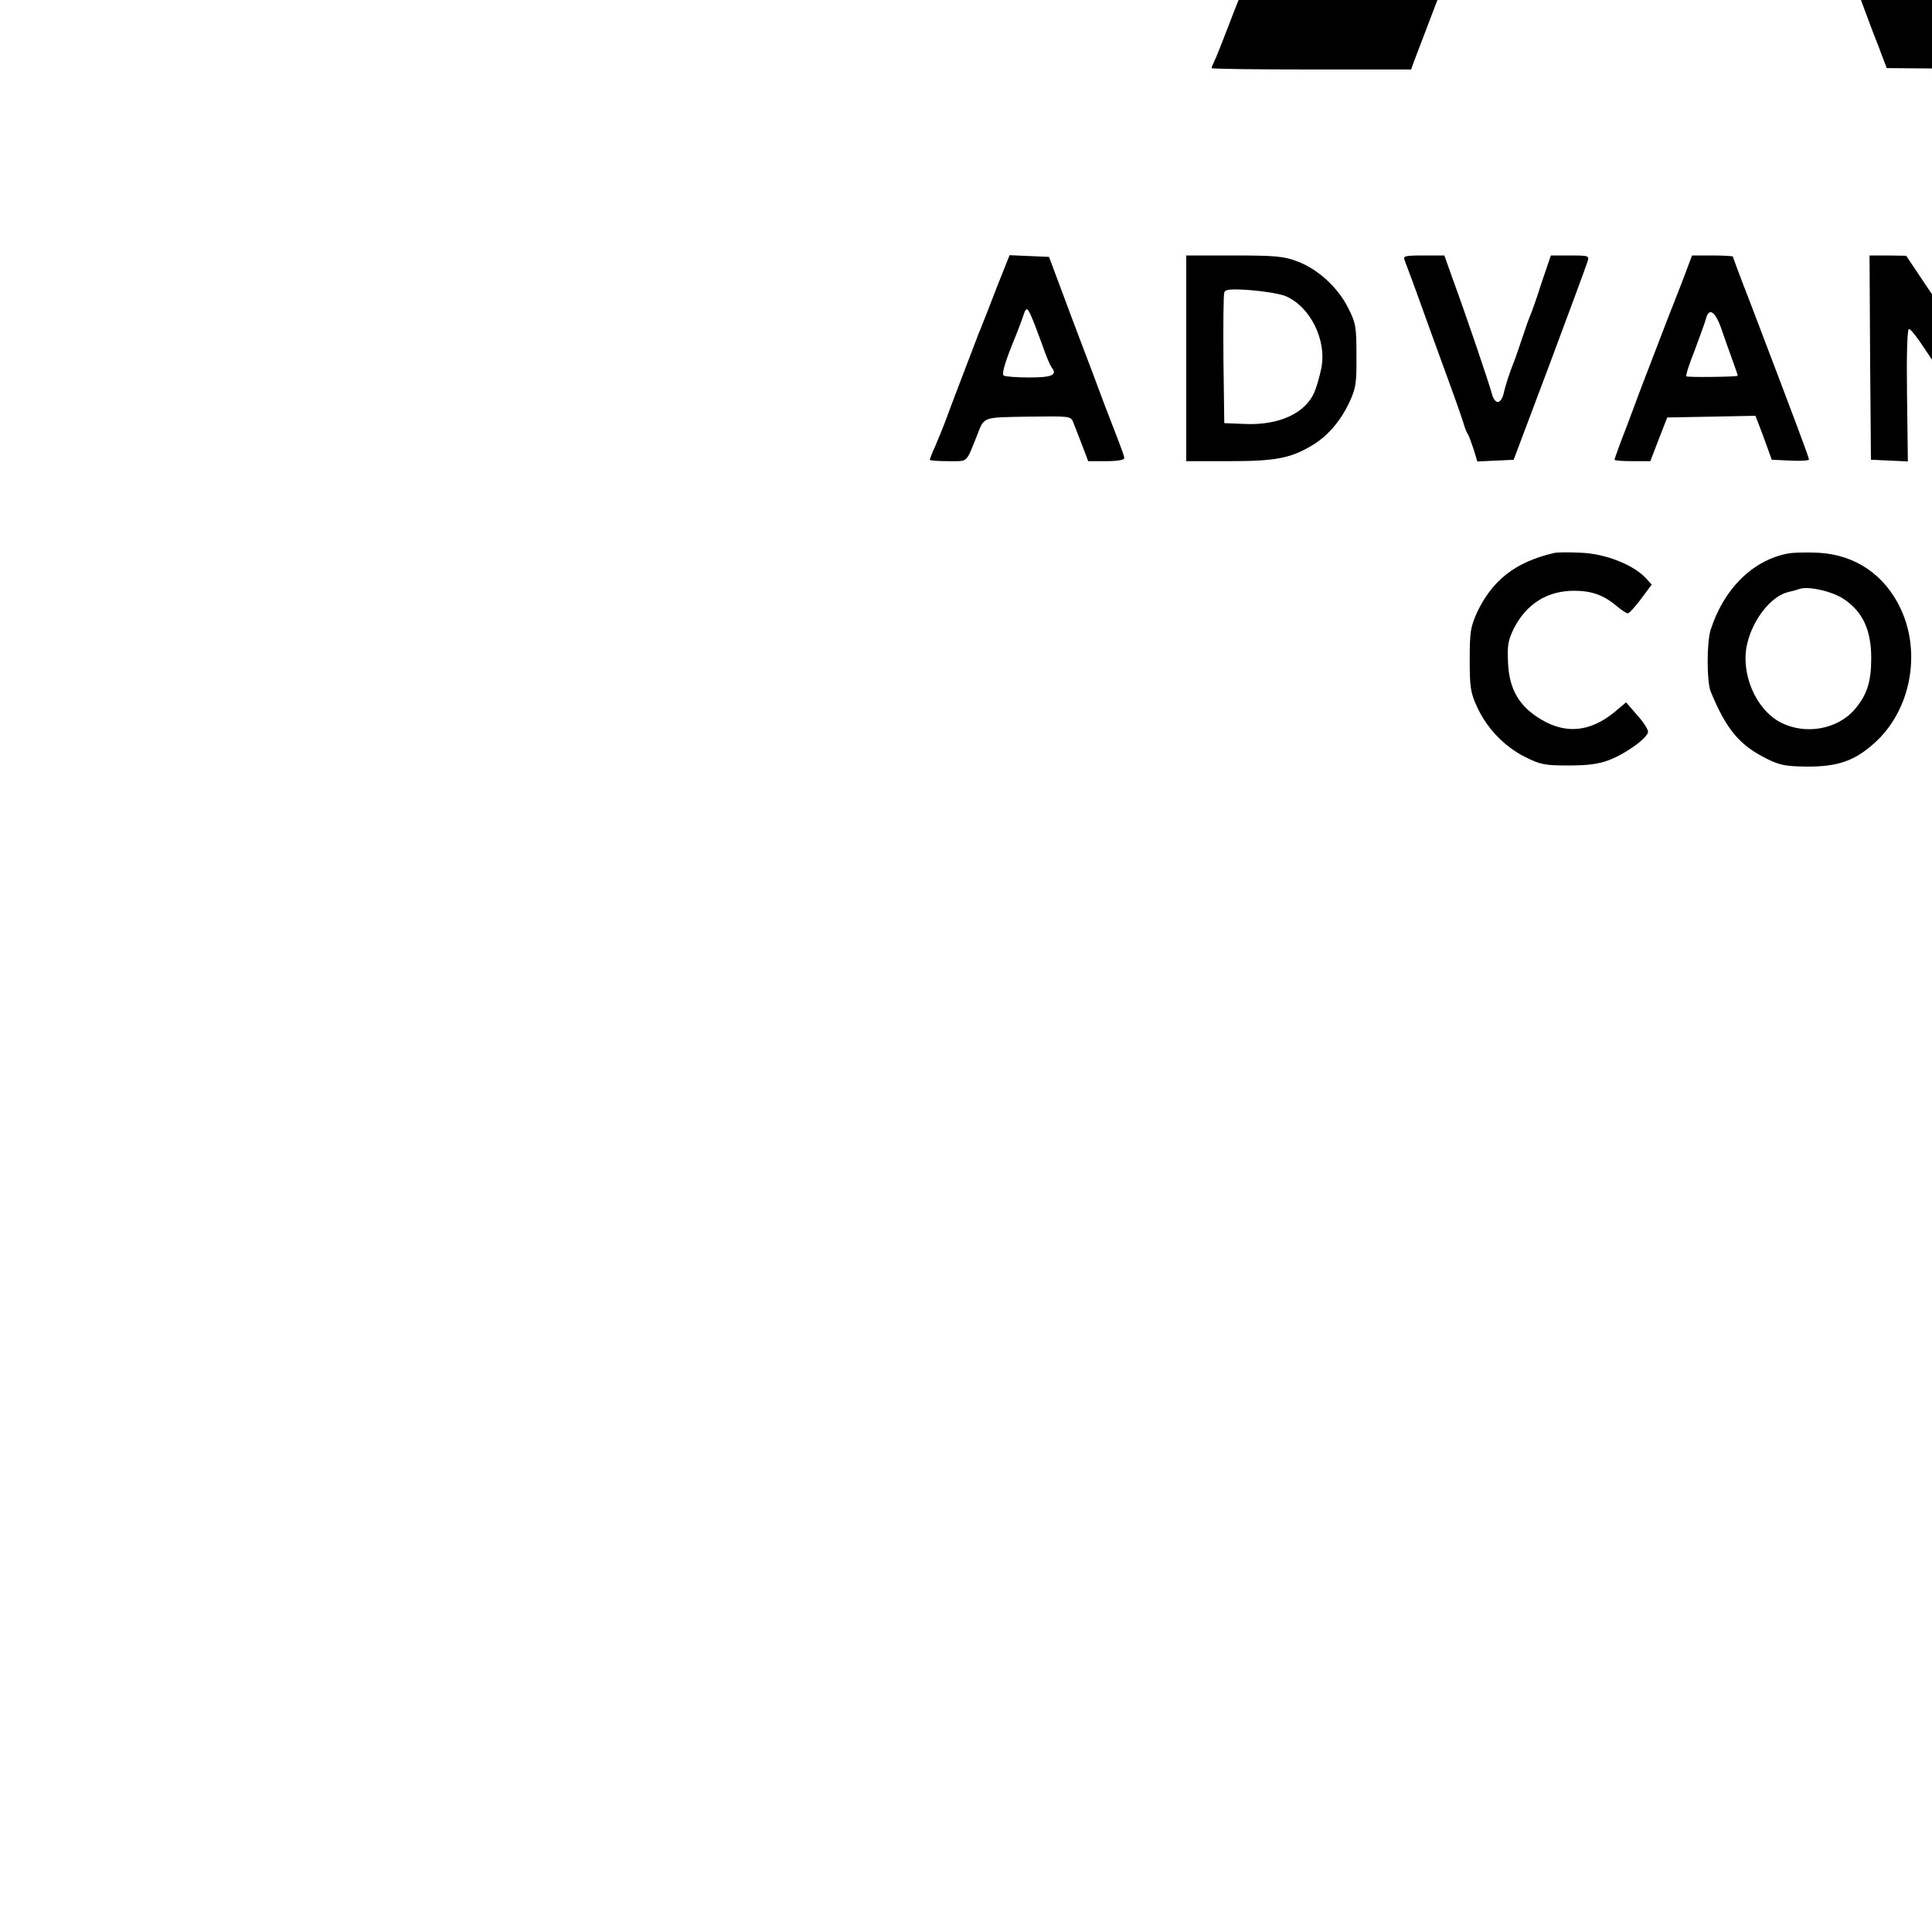
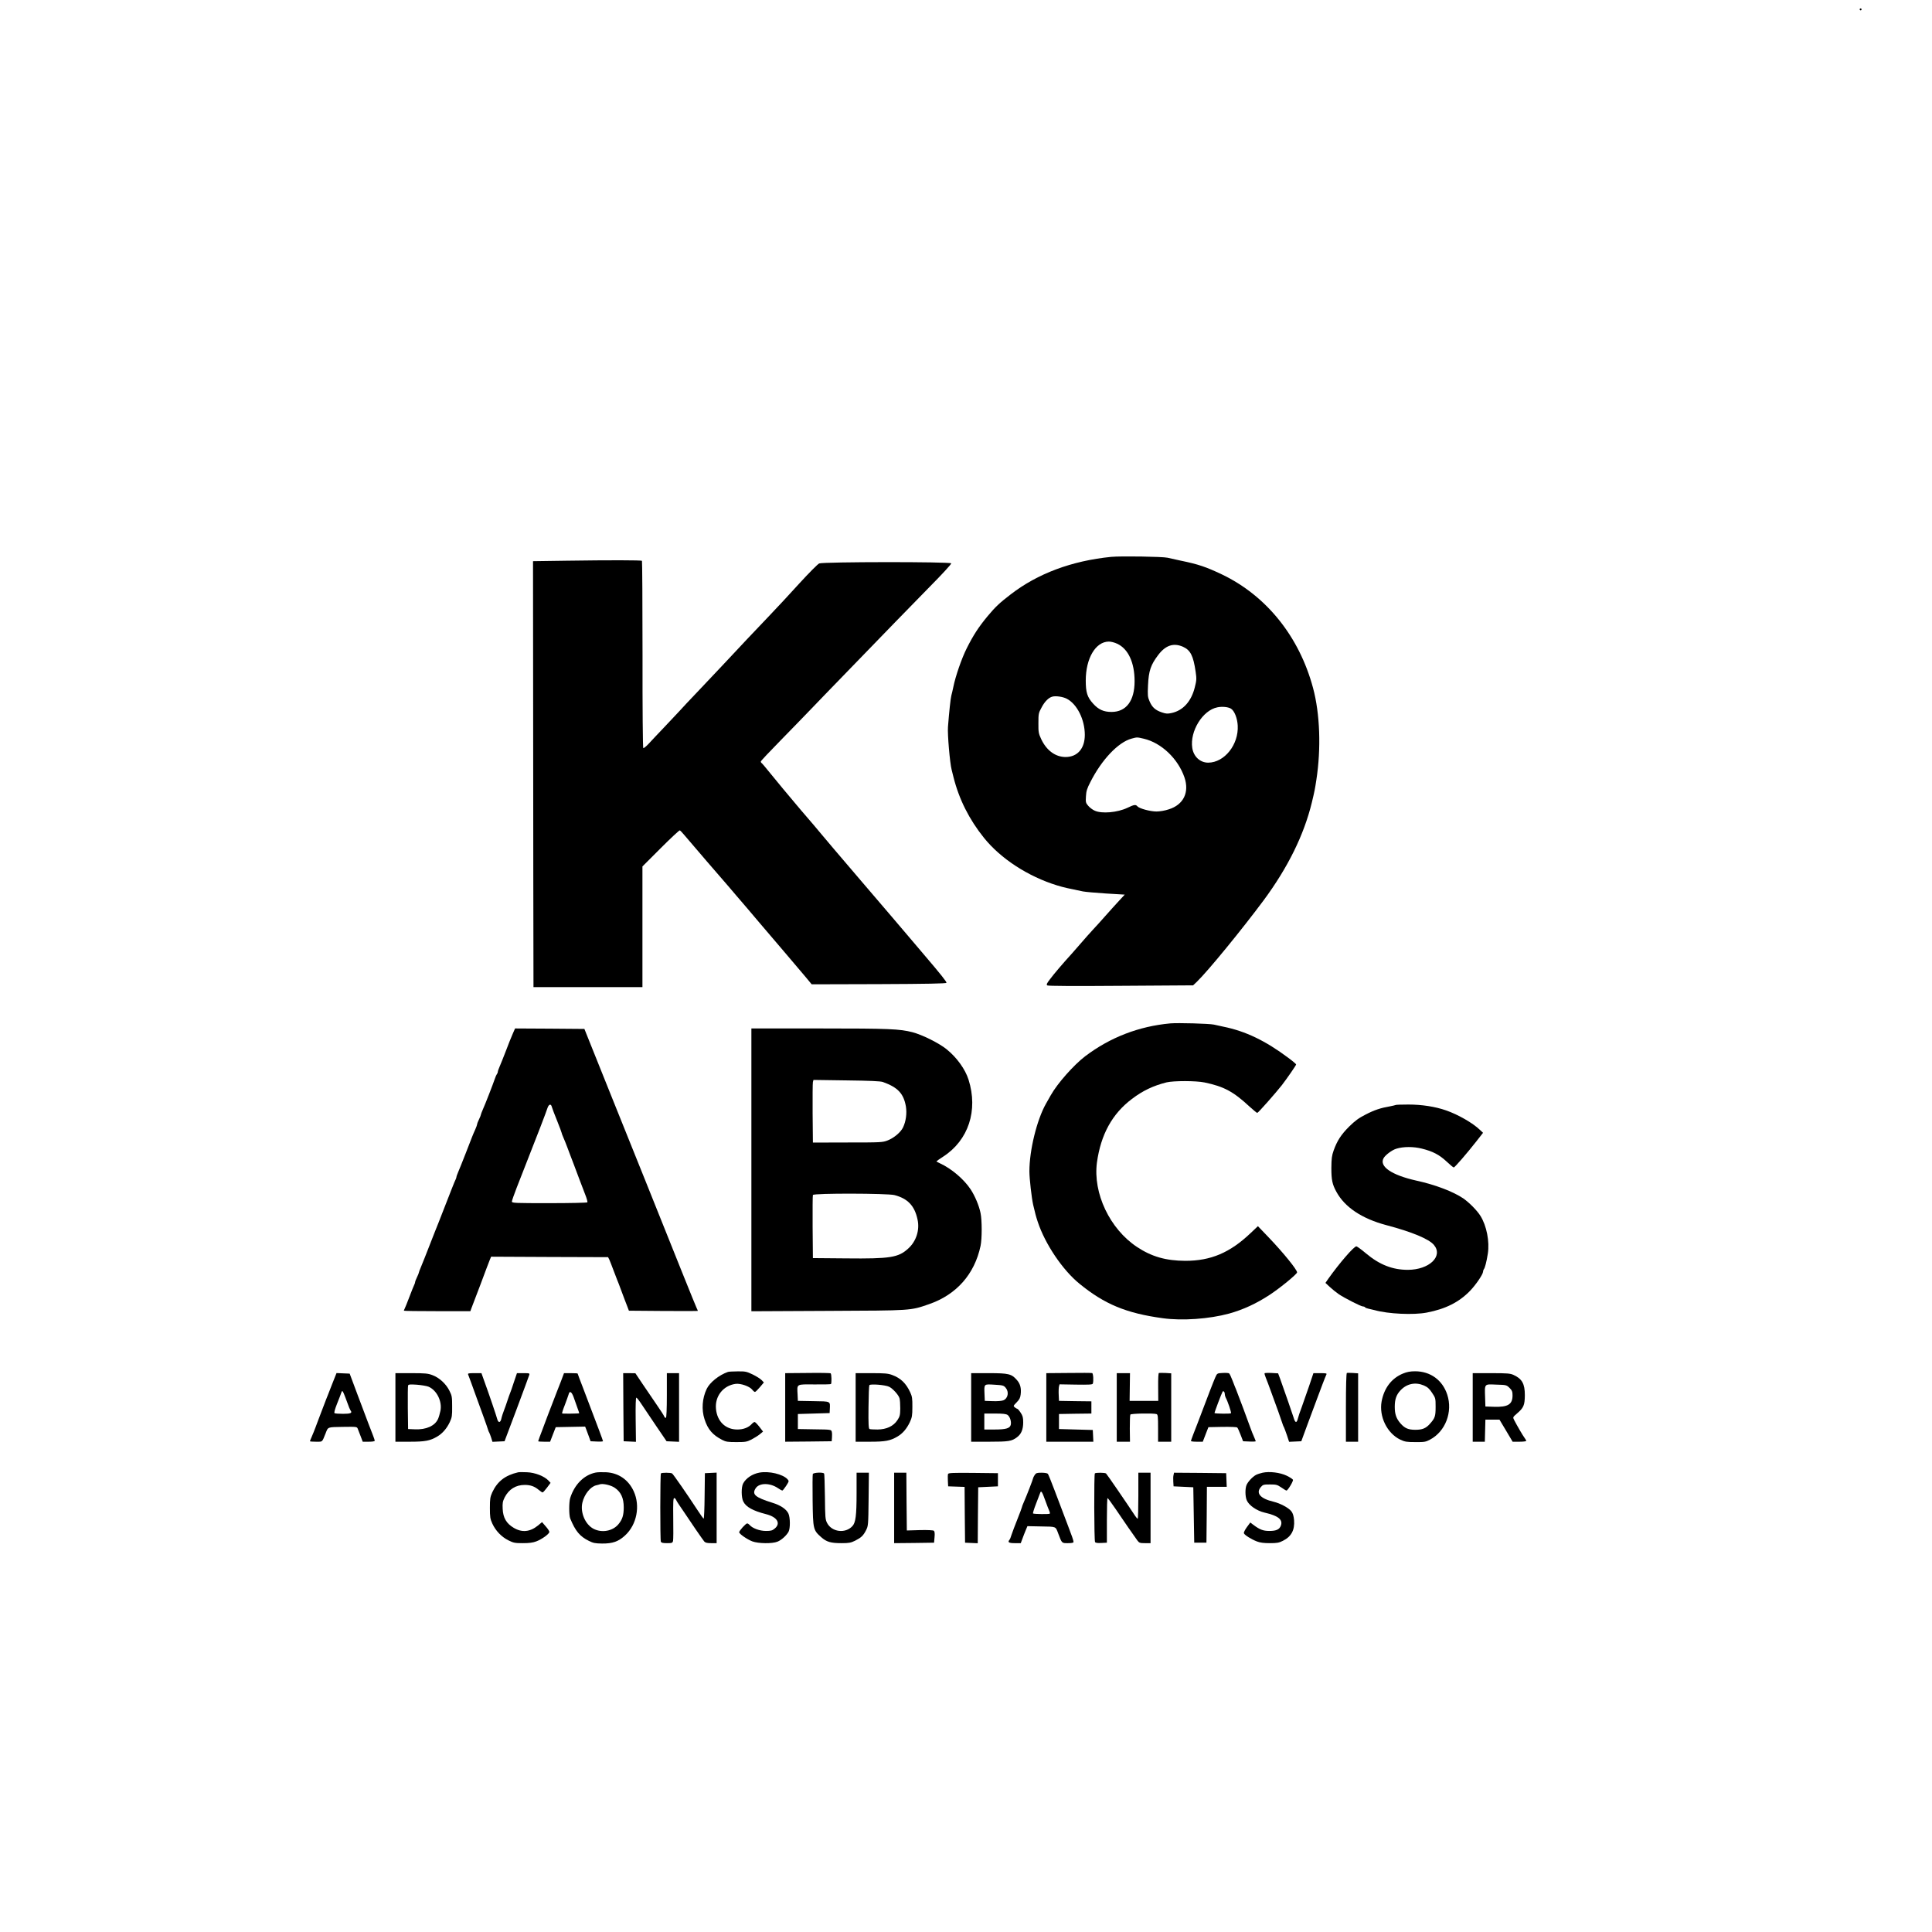
<svg xmlns="http://www.w3.org/2000/svg" width="96" height="96" viewBox="0 0 20570 20570" preserveAspectRatio="xMidYMid meet">
-   <g transform="matrix(3 0 0 -3 0 20570)" fill="#000" stroke="none">
+   <g transform="matrix(1 0 0 -1 0 20570)" fill="#000" stroke="none">
    <path d="M19800 20470 c0 -5 5 -10 10 -10 6 0 10 5 10 10 0 6 -4 10 -10 10 -5 0 -10 -4 -10 -10z" />
    <path d="M11830 14641 c-419 -42 -783 -178 -1070 -400 -120 -92 -163 -133 -248 -235 -91 -110 -149 -198 -219 -338 -54 -107 -121 -301 -143 -413 -7 -33 -16 -73 -21 -90 -8 -29 -24 -177 -36 -335 -6 -77 20 -382 39 -455 5 -22 14 -58 20 -80 59 -235 167 -450 324 -645 178 -222 470 -412 779 -507 72 -22 118 -32 275 -64 25 -5 135 -15 245 -22 l200 -12 -60 -65 c-33 -36 -96 -105 -140 -155 -43 -49 -106 -119 -140 -155 -33 -36 -87 -96 -120 -135 -33 -38 -80 -92 -105 -120 -94 -103 -190 -216 -231 -271 -35 -46 -40 -57 -28 -66 9 -6 281 -8 783 -4 l769 5 40 38 c118 114 477 553 710 866 259 350 430 697 514 1042 30 125 33 142 48 240 52 336 39 705 -35 980 -146 546 -496 982 -970 1209 -171 81 -250 108 -440 147 -52 11 -115 25 -140 31 -54 12 -494 19 -600 9z m65 -925 c117 -54 185 -200 185 -399 0 -209 -89 -327 -246 -327 -83 0 -139 25 -196 89 -62 68 -78 120 -78 245 0 237 105 414 245 415 22 1 63 -10 90 -23z m700 -32 c80 -36 110 -95 135 -266 11 -75 10 -91 -9 -166 -37 -149 -124 -246 -245 -273 -45 -10 -61 -9 -105 6 -69 23 -104 54 -131 117 -21 48 -22 63 -17 173 7 152 29 217 109 322 78 103 163 131 263 87z m-1238 -553 c110 -56 193 -222 193 -385 0 -146 -78 -235 -204 -236 -108 0 -203 69 -260 190 -28 60 -31 74 -30 170 0 100 1 108 34 168 33 63 75 105 115 115 35 10 112 -1 152 -22z m1749 -106 c37 -23 68 -102 72 -180 11 -203 -141 -394 -314 -395 -86 0 -156 64 -170 157 -27 178 111 401 267 432 52 11 116 4 145 -14z m-928 -320 c187 -44 364 -212 433 -412 54 -159 -10 -291 -167 -340 -41 -14 -96 -23 -131 -23 -67 0 -184 32 -203 55 -18 21 -34 19 -107 -16 -105 -50 -273 -65 -348 -30 -23 10 -53 33 -69 52 -26 30 -28 38 -24 100 3 55 11 83 47 152 120 238 297 425 439 463 60 16 56 16 130 -1z" />
    <path d="M6025 14600 l-350 -5 1 -1085 c0 -597 2 -1617 2 -2267 l2 -1183 580 0 580 0 0 643 0 642 194 194 c106 106 198 192 204 190 6 -2 27 -25 49 -51 34 -41 442 -516 468 -544 5 -6 42 -49 80 -94 39 -46 90 -106 115 -134 25 -29 90 -105 145 -171 55 -65 170 -200 255 -299 85 -100 186 -218 224 -264 l68 -82 716 2 c512 2 716 6 719 14 3 10 -54 83 -247 309 -41 48 -104 122 -140 165 -36 42 -121 141 -188 221 -68 79 -156 182 -195 228 -40 46 -103 121 -142 166 -38 45 -104 122 -145 170 -41 49 -104 123 -140 164 -36 42 -99 117 -140 166 -41 50 -106 126 -145 171 -38 44 -99 115 -135 159 -36 43 -92 110 -125 149 -33 39 -95 115 -138 168 -43 53 -82 100 -87 103 -6 3 -10 11 -10 17 0 6 96 108 213 227 116 119 255 261 307 316 52 55 248 257 435 450 187 192 401 413 475 490 74 77 240 247 368 377 132 133 232 242 230 250 -6 18 -1363 17 -1406 -1 -16 -7 -109 -101 -208 -209 -98 -108 -237 -258 -309 -333 -129 -134 -385 -406 -519 -550 -38 -41 -146 -155 -240 -254 -94 -99 -192 -202 -216 -230 -25 -27 -97 -104 -160 -170 -63 -66 -137 -144 -163 -173 -27 -29 -53 -50 -58 -47 -5 4 -9 416 -8 997 0 545 -3 993 -6 997 -8 7 -336 8 -810 1z" />
    <path d="M12460 9674 c-336 -31 -640 -149 -905 -349 -123 -94 -295 -288 -367 -415 -14 -25 -37 -65 -51 -90 -98 -173 -177 -497 -177 -721 0 -78 24 -285 40 -356 24 -102 29 -121 49 -182 78 -236 264 -512 443 -658 268 -219 499 -315 888 -368 207 -29 495 -8 705 49 151 42 292 107 435 201 112 74 290 220 290 238 0 29 -149 212 -302 372 l-115 120 -77 -73 c-221 -210 -424 -296 -696 -296 -207 1 -358 44 -515 148 -289 192 -469 571 -426 898 41 298 162 519 373 678 116 88 226 140 368 176 75 18 315 18 405 -1 206 -43 307 -97 481 -259 40 -36 76 -66 80 -65 10 0 198 214 261 294 57 74 153 213 153 222 0 4 -37 36 -83 70 -245 183 -455 284 -692 332 -27 6 -72 15 -100 22 -51 11 -384 20 -465 13z" />
    <path d="M5461 9568 c-32 -75 -34 -81 -81 -203 -23 -60 -51 -129 -61 -152 -11 -24 -19 -49 -19 -56 0 -7 -4 -17 -9 -22 -5 -6 -16 -30 -24 -55 -19 -56 -102 -270 -128 -327 -10 -24 -19 -46 -19 -51 0 -5 -9 -27 -20 -50 -11 -22 -20 -46 -20 -52 0 -5 -9 -32 -21 -58 -27 -60 -25 -56 -99 -247 -34 -88 -71 -179 -81 -202 -10 -24 -19 -47 -19 -53 0 -6 -4 -18 -9 -28 -13 -26 -38 -90 -181 -457 -4 -11 -13 -33 -20 -50 -7 -16 -16 -39 -20 -50 -99 -254 -136 -347 -151 -382 -10 -24 -19 -46 -19 -51 0 -5 -9 -27 -20 -50 -11 -22 -20 -46 -20 -52 0 -5 -4 -18 -9 -28 -5 -9 -28 -66 -51 -127 -23 -60 -46 -118 -51 -127 -5 -10 -9 -20 -9 -23 0 -3 159 -5 354 -5 l354 0 10 28 c6 15 50 131 98 257 47 127 92 245 99 262 l14 33 623 -3 622 -2 13 -25 c6 -14 26 -63 43 -110 18 -47 36 -95 41 -107 5 -13 13 -33 18 -45 5 -13 19 -50 31 -83 12 -33 26 -69 30 -80 4 -11 17 -42 27 -70 l19 -50 367 -3 c202 -1 367 -1 367 1 0 2 -6 17 -14 33 -12 24 -214 527 -547 1359 -26 66 -183 455 -348 865 l-299 745 -369 3 -369 2 -23 -52z m415 -785 c4 -15 29 -81 56 -147 26 -66 48 -123 48 -128 0 -4 8 -27 19 -51 10 -23 29 -69 41 -102 12 -33 26 -69 30 -80 4 -11 22 -57 39 -102 17 -46 45 -120 62 -165 17 -46 44 -116 60 -157 16 -40 26 -77 23 -82 -3 -5 -185 -9 -405 -9 -365 0 -399 1 -399 17 0 9 23 75 51 147 28 72 75 192 104 266 111 281 213 546 224 583 15 43 38 48 47 10z" />
    <path d="M8000 8114 l0 -1505 813 4 c899 4 877 2 1077 71 293 101 486 319 550 621 16 76 16 272 0 349 -16 80 -60 183 -105 252 -72 109 -205 222 -327 278 -21 9 -38 19 -38 21 0 2 33 25 73 51 268 174 373 491 269 819 -35 111 -125 236 -234 324 -79 64 -259 154 -363 181 -138 35 -240 40 -987 40 l-728 0 0 -1506z m1400 936 c159 -57 221 -123 245 -260 12 -73 1 -158 -30 -223 -24 -51 -95 -112 -164 -139 -54 -21 -68 -22 -426 -22 l-370 -1 -3 310 c-1 171 0 321 3 334 l6 23 352 -5 c247 -3 362 -8 387 -17z m123 -1204 c142 -37 215 -114 246 -260 25 -112 -14 -233 -100 -310 -104 -95 -191 -109 -659 -104 l-355 3 -3 330 c-1 181 0 336 3 342 7 20 793 18 868 -1z" />
    <path d="M14859 8805 c-3 -2 -29 -8 -59 -14 -99 -17 -167 -39 -261 -88 -73 -37 -112 -66 -175 -128 -85 -85 -127 -149 -165 -255 -19 -54 -23 -85 -24 -185 0 -128 10 -175 54 -255 89 -163 271 -285 531 -354 273 -72 456 -148 508 -212 99 -120 -51 -263 -278 -264 -163 0 -302 54 -446 175 -49 41 -95 75 -103 75 -26 0 -179 -177 -298 -344 l-31 -45 46 -43 c26 -24 68 -58 94 -76 62 -42 238 -132 260 -132 9 0 19 -4 22 -9 3 -5 18 -11 33 -14 16 -3 46 -10 68 -16 146 -41 416 -53 556 -26 199 38 343 110 461 232 61 63 138 176 138 203 0 9 4 20 8 26 12 13 29 78 43 167 20 128 -13 297 -79 402 -37 59 -120 142 -183 186 -107 72 -297 145 -499 189 -264 59 -398 151 -349 239 19 34 91 88 137 101 74 23 181 23 269 1 118 -29 188 -66 265 -138 37 -35 71 -63 76 -63 11 0 142 152 240 277 l72 92 -33 31 c-75 73 -234 164 -362 208 -114 40 -258 62 -399 62 -73 0 -135 -2 -137 -5z" />
    <path d="M7750 5963 c-96 -34 -193 -112 -226 -181 -48 -101 -56 -221 -23 -322 35 -109 86 -168 189 -221 39 -20 60 -23 150 -23 95 0 110 2 160 27 30 16 71 41 89 56 l35 29 -39 51 c-22 28 -44 51 -51 51 -6 0 -19 -9 -30 -21 -34 -38 -89 -59 -154 -59 -126 0 -215 87 -227 220 -13 134 77 248 209 266 53 7 149 -26 177 -62 10 -13 23 -24 29 -24 6 0 29 23 52 50 l43 51 -24 25 c-13 14 -56 41 -95 60 -65 31 -78 34 -160 33 -49 0 -96 -3 -104 -6z" />
    <path d="M14938 5946 c-122 -50 -201 -154 -228 -297 -29 -161 58 -339 199 -407 50 -23 68 -26 161 -26 95 -1 110 2 155 26 165 87 244 295 184 479 -51 156 -180 249 -343 249 -51 0 -87 -7 -128 -24z m222 -127 c39 -17 58 -34 87 -78 37 -55 38 -58 38 -151 0 -101 -7 -120 -64 -183 -41 -45 -79 -60 -151 -60 -76 0 -113 16 -159 68 -45 52 -61 98 -61 177 0 80 17 129 63 177 67 70 158 88 247 50z" />
    <path d="M8598 5952 l-238 -2 0 -365 0 -365 248 2 247 3 3 39 c2 22 1 50 -2 62 -6 23 -7 24 -184 26 l-177 3 0 80 0 80 169 5 169 5 2 40 c4 89 14 84 -174 87 l-166 3 -3 65 c-6 119 -18 111 179 110 94 -1 173 1 176 4 9 9 7 107 -3 114 -5 4 -116 6 -246 4z" />
    <path d="M11378 5952 l-238 -2 0 -365 0 -365 250 0 251 0 -3 63 -3 62 -180 5 -180 5 0 80 0 80 173 3 172 2 0 65 0 65 -172 2 -173 3 -3 65 c-2 35 0 75 3 88 l6 23 174 -3 c139 -2 176 0 180 10 10 28 5 110 -7 113 -7 2 -120 3 -250 1z" />
    <path d="M12339 5952 c-6 -3 -9 -58 -8 -150 l1 -147 -152 0 -153 0 2 148 2 147 -70 0 -71 0 0 -365 0 -365 70 0 71 0 -2 139 c0 77 2 144 6 150 7 12 251 16 279 5 14 -5 16 -28 16 -150 l0 -144 70 0 70 0 0 364 0 364 -60 4 c-33 1 -65 1 -71 0z" />
    <path d="M13017 5952 c-57 -3 -58 -3 -77 -45 -18 -40 -85 -214 -152 -392 -16 -44 -34 -89 -38 -100 -31 -77 -70 -181 -70 -187 0 -5 28 -8 63 -8 l63 0 30 78 30 77 149 3 c89 1 152 -1 158 -7 6 -6 22 -41 36 -78 l26 -68 68 -3 c37 -2 67 0 67 3 0 3 -9 24 -19 48 -11 23 -26 62 -35 87 -17 51 -142 384 -155 415 -5 11 -22 53 -37 93 -15 40 -32 76 -38 80 -6 4 -37 6 -69 4z m23 -223 c0 -10 4 -27 9 -37 23 -42 64 -163 57 -169 -7 -7 -167 -5 -175 2 -3 3 74 208 86 228 8 13 23 -3 23 -24z" />
    <path d="M13464 5949 c-2 -4 3 -24 12 -45 9 -22 34 -87 55 -146 22 -60 57 -159 80 -220 22 -62 43 -122 46 -133 3 -11 9 -24 13 -30 3 -5 17 -43 31 -83 l24 -73 65 3 65 3 68 185 c38 102 82 220 98 263 16 42 43 114 60 160 17 45 35 90 40 100 8 15 3 17 -64 17 l-73 0 -46 -137 c-26 -76 -61 -176 -78 -223 -18 -47 -36 -100 -40 -118 -14 -58 -30 -55 -48 8 -10 34 -102 297 -143 412 l-21 56 -70 4 c-39 2 -72 0 -74 -3z" />
    <path d="M14340 5952 c-6 -2 -10 -137 -10 -368 l0 -364 65 0 65 0 0 364 0 364 -55 4 c-30 1 -60 2 -65 0z" />
    <path d="M3540 5843 c-23 -59 -45 -117 -50 -128 -4 -11 -12 -31 -18 -45 -5 -14 -24 -63 -42 -110 -18 -47 -36 -94 -40 -105 -4 -11 -18 -47 -30 -80 -12 -33 -31 -79 -41 -102 -11 -24 -19 -45 -19 -48 0 -3 29 -5 65 -5 72 0 62 -9 102 90 27 69 17 65 182 68 149 2 151 2 160 -20 5 -13 19 -49 31 -80 l22 -58 64 0 c39 0 64 4 64 11 0 6 -9 31 -19 57 -10 26 -32 83 -49 127 -16 44 -68 181 -115 305 l-84 225 -70 3 -70 3 -43 -108z m123 -116 c8 -18 24 -62 37 -97 12 -36 27 -70 32 -77 22 -27 2 -36 -79 -36 -44 0 -85 3 -91 7 -7 4 3 41 28 104 22 53 41 105 44 115 8 25 14 21 29 -16z" />
    <path d="M4210 5585 l0 -365 153 0 c163 0 216 10 292 55 55 32 102 86 134 154 23 50 26 68 25 166 0 101 -2 115 -29 168 -36 73 -108 139 -181 166 -47 18 -78 21 -224 21 l-170 0 0 -365z m352 221 c88 -37 148 -157 127 -258 -6 -29 -17 -67 -25 -85 -33 -74 -126 -116 -245 -111 l-74 3 -3 225 c-1 123 0 231 3 239 4 11 23 13 93 8 49 -4 104 -13 124 -21z" />
    <path d="M4985 5933 c9 -23 37 -98 87 -238 22 -60 58 -159 80 -220 22 -60 42 -119 45 -130 3 -11 9 -24 13 -30 3 -5 12 -29 20 -53 l13 -43 65 3 64 3 128 340 c70 187 130 350 134 363 7 21 5 22 -61 22 l-69 0 -33 -97 c-17 -54 -36 -107 -41 -118 -5 -11 -18 -49 -30 -85 -12 -36 -25 -74 -30 -85 -13 -33 -28 -78 -34 -107 -4 -16 -13 -28 -20 -28 -8 0 -17 12 -21 28 -8 32 -91 277 -138 405 l-31 87 -74 0 c-67 0 -73 -2 -67 -17z" />
    <path d="M5972 5862 c-19 -48 -37 -96 -42 -107 -4 -11 -27 -69 -50 -130 -23 -60 -46 -119 -50 -130 -4 -11 -18 -47 -30 -80 -12 -33 -26 -69 -30 -80 -16 -40 -40 -106 -40 -110 0 -3 29 -5 63 -5 l64 0 30 78 30 77 157 3 156 3 11 -28 c6 -16 19 -50 29 -78 l18 -50 66 -3 c36 -2 66 0 66 4 0 7 -47 133 -209 558 -34 87 -61 160 -61 162 0 2 -33 4 -72 4 l-73 0 -33 -88z m136 -169 c11 -32 29 -83 40 -113 11 -30 20 -56 19 -57 -5 -4 -177 -6 -182 -2 -3 3 10 44 29 91 18 48 36 98 40 112 10 42 32 30 54 -31z" />
    <path d="M6637 5588 l3 -363 65 -3 66 -3 -3 236 c-2 152 1 235 7 234 6 0 31 -32 57 -72 26 -40 96 -144 156 -232 l109 -160 67 -3 66 -3 0 366 0 365 -65 0 -65 0 0 -234 c0 -147 -4 -237 -10 -241 -6 -3 -13 2 -17 12 -3 10 -40 68 -82 128 -42 61 -110 161 -151 222 l-75 112 -65 1 -65 0 2 -362z" />
    <path d="M9110 5585 l0 -365 153 0 c163 0 216 10 292 55 55 32 98 82 132 153 23 50 27 69 27 162 1 89 -3 113 -22 154 -45 98 -102 153 -194 187 -44 16 -79 19 -220 19 l-168 0 0 -365z m357 220 c40 -20 100 -87 110 -122 5 -16 8 -64 8 -108 -1 -72 -4 -85 -30 -125 -43 -65 -116 -99 -212 -100 -39 0 -77 2 -85 5 -10 4 -13 51 -11 230 1 124 5 230 9 237 10 16 171 3 211 -17z" />
    <path d="M10340 5585 l0 -365 194 0 c203 0 238 5 293 47 46 33 67 84 67 159 0 51 -5 70 -27 103 -15 23 -31 41 -35 41 -4 0 -16 7 -26 15 -19 15 -19 16 18 54 30 30 39 49 43 84 8 67 -4 113 -40 154 -57 65 -87 73 -299 73 l-188 0 0 -365z m367 210 c38 -44 26 -113 -24 -134 -17 -7 -64 -11 -114 -9 l-84 3 -3 74 c-4 108 -8 105 106 98 89 -5 99 -8 119 -32z m21 -290 c24 -18 41 -67 34 -103 -8 -39 -50 -52 -172 -52 l-110 0 0 85 0 85 113 0 c85 0 118 -4 135 -15z" />
    <path d="M15680 5585 l0 -365 65 0 64 0 3 118 3 117 75 0 75 0 70 -117 70 -118 73 0 c39 0 72 4 72 9 0 4 -8 19 -18 32 -17 22 -79 128 -112 192 -14 28 -13 29 33 69 69 59 81 87 82 193 0 122 -29 174 -120 216 -35 16 -66 19 -237 19 l-198 0 0 -365z m392 208 c27 -27 32 -40 32 -80 0 -96 -49 -126 -199 -121 l-90 3 -3 95 c-5 151 -11 143 118 138 108 -3 110 -4 142 -35z" />
    <path d="M5515 4894 c-137 -32 -219 -96 -274 -213 -22 -50 -25 -68 -25 -166 0 -97 3 -117 26 -167 35 -76 97 -141 171 -178 54 -27 70 -30 153 -30 68 0 108 5 144 19 61 23 139 80 139 101 0 8 -17 35 -39 59 l-39 45 -43 -36 c-85 -69 -171 -77 -258 -25 -78 46 -114 107 -118 202 -3 61 0 79 21 122 45 87 118 133 214 133 61 0 104 -15 149 -53 18 -15 36 -27 41 -27 5 0 26 23 47 51 l38 51 -23 25 c-44 46 -143 85 -228 88 -42 2 -85 2 -96 -1z" />
    <path d="M6339 4891 c-122 -26 -222 -126 -268 -270 -14 -44 -14 -182 0 -218 55 -134 102 -191 199 -239 46 -23 67 -27 140 -28 113 -1 174 21 245 86 125 114 164 314 92 471 -56 122 -161 195 -294 202 -43 2 -94 1 -114 -4z m207 -162 c66 -45 95 -110 95 -208 0 -84 -15 -130 -57 -180 -61 -73 -177 -94 -265 -48 -89 47 -143 175 -118 280 21 88 86 169 147 183 15 3 32 8 37 10 31 12 120 -8 161 -37z" />
    <path d="M8085 4891 c-75 -14 -143 -59 -173 -116 -21 -40 -20 -150 2 -192 29 -58 101 -98 241 -134 119 -30 161 -97 94 -153 -26 -22 -40 -26 -95 -26 -67 0 -144 29 -173 64 -8 9 -19 16 -26 16 -15 0 -85 -78 -85 -94 1 -18 85 -76 140 -97 64 -24 213 -26 268 -3 43 17 97 67 118 106 19 37 18 151 -2 194 -22 46 -84 88 -170 114 -185 58 -221 89 -178 155 38 58 152 59 238 0 20 -14 41 -25 45 -25 5 0 23 23 41 50 31 49 32 51 15 70 -49 55 -199 90 -300 71z" />
    <path d="M13443 4890 c-23 -5 -54 -15 -70 -23 -38 -20 -89 -76 -102 -110 -15 -39 -14 -121 3 -160 22 -54 107 -113 191 -132 144 -33 195 -74 173 -137 -15 -42 -49 -58 -122 -58 -68 0 -103 14 -173 66 l-31 24 -37 -50 c-20 -28 -35 -57 -31 -65 7 -19 79 -64 139 -87 33 -13 74 -18 137 -18 76 0 98 4 139 25 90 45 127 114 119 220 -4 43 -12 72 -28 93 -28 37 -116 85 -190 103 -141 33 -192 91 -136 156 22 26 30 28 98 28 66 0 77 -3 120 -32 26 -18 50 -33 55 -33 14 0 75 101 69 115 -2 7 -33 27 -68 44 -70 33 -181 47 -255 31z" />
    <path d="M7037 4883 c-9 -8 -9 -706 -1 -727 5 -12 21 -16 65 -16 53 0 59 2 65 24 3 13 4 121 2 240 -2 171 0 216 10 216 7 0 16 -8 19 -17 4 -10 21 -38 38 -62 16 -24 37 -54 45 -66 48 -74 205 -303 218 -317 11 -13 30 -18 74 -18 l58 0 0 375 0 376 -62 -3 -63 -3 -3 -242 c-1 -134 -6 -243 -10 -242 -4 0 -37 46 -73 102 -101 155 -251 371 -263 379 -14 10 -110 10 -119 1z" />
    <path d="M8654 4876 c-3 -8 -4 -135 -2 -283 4 -305 6 -314 92 -390 57 -50 101 -63 216 -63 79 0 99 4 144 26 65 33 87 53 117 112 23 46 24 53 27 330 l3 282 -66 0 -65 0 0 -220 c0 -235 -10 -311 -44 -348 -74 -82 -219 -65 -270 33 -19 37 -21 59 -23 278 -2 131 -5 243 -9 248 -9 16 -114 11 -120 -5z" />
    <path d="M9520 4515 l0 -375 213 2 212 3 5 58 c4 40 1 62 -7 69 -8 6 -65 9 -150 7 l-138 -4 -3 308 -2 307 -65 0 -65 0 0 -375z" />
    <path d="M10094 4877 c-3 -8 -4 -41 -2 -73 l3 -59 87 -3 88 -3 2 -297 3 -297 67 -3 68 -3 2 298 3 298 105 5 105 5 0 70 0 70 -263 3 c-216 2 -263 0 -268 -11z" />
    <path d="M11016 4865 c-9 -13 -16 -28 -16 -32 0 -9 -73 -198 -101 -260 -11 -24 -19 -47 -19 -51 0 -5 -22 -62 -48 -128 -26 -65 -54 -139 -62 -164 -7 -25 -17 -49 -22 -54 -22 -26 -7 -36 56 -36 l64 0 18 48 c9 26 25 66 35 90 l18 43 148 -3 c163 -3 150 3 181 -78 39 -103 36 -100 102 -100 41 0 60 4 60 13 0 14 -20 72 -57 167 -35 93 -73 191 -144 380 -34 91 -67 171 -72 178 -6 7 -33 12 -67 12 -50 0 -60 -3 -74 -25z m112 -268 c18 -50 38 -102 44 -114 6 -13 8 -26 5 -29 -7 -7 -167 -5 -178 2 -4 2 10 48 31 102 21 53 41 105 44 115 10 32 21 17 54 -76z" />
    <path d="M11657 4883 c-10 -9 -8 -716 2 -731 5 -9 26 -12 67 -10 l59 3 0 238 c0 130 3 237 7 237 4 0 41 -51 83 -112 80 -119 201 -294 235 -340 19 -25 27 -28 80 -28 l60 0 0 375 0 375 -65 0 -65 0 0 -245 c0 -135 -3 -245 -7 -245 -5 1 -17 15 -29 33 -77 118 -300 443 -308 449 -14 10 -110 10 -119 1z" />
    <path d="M12495 4867 c-4 -13 -5 -46 -3 -73 l3 -49 105 -5 105 -5 5 -295 5 -295 65 0 65 0 3 298 2 297 106 0 105 0 -3 73 -3 72 -277 3 -278 2 -5 -23z" />
  </g>
</svg>
